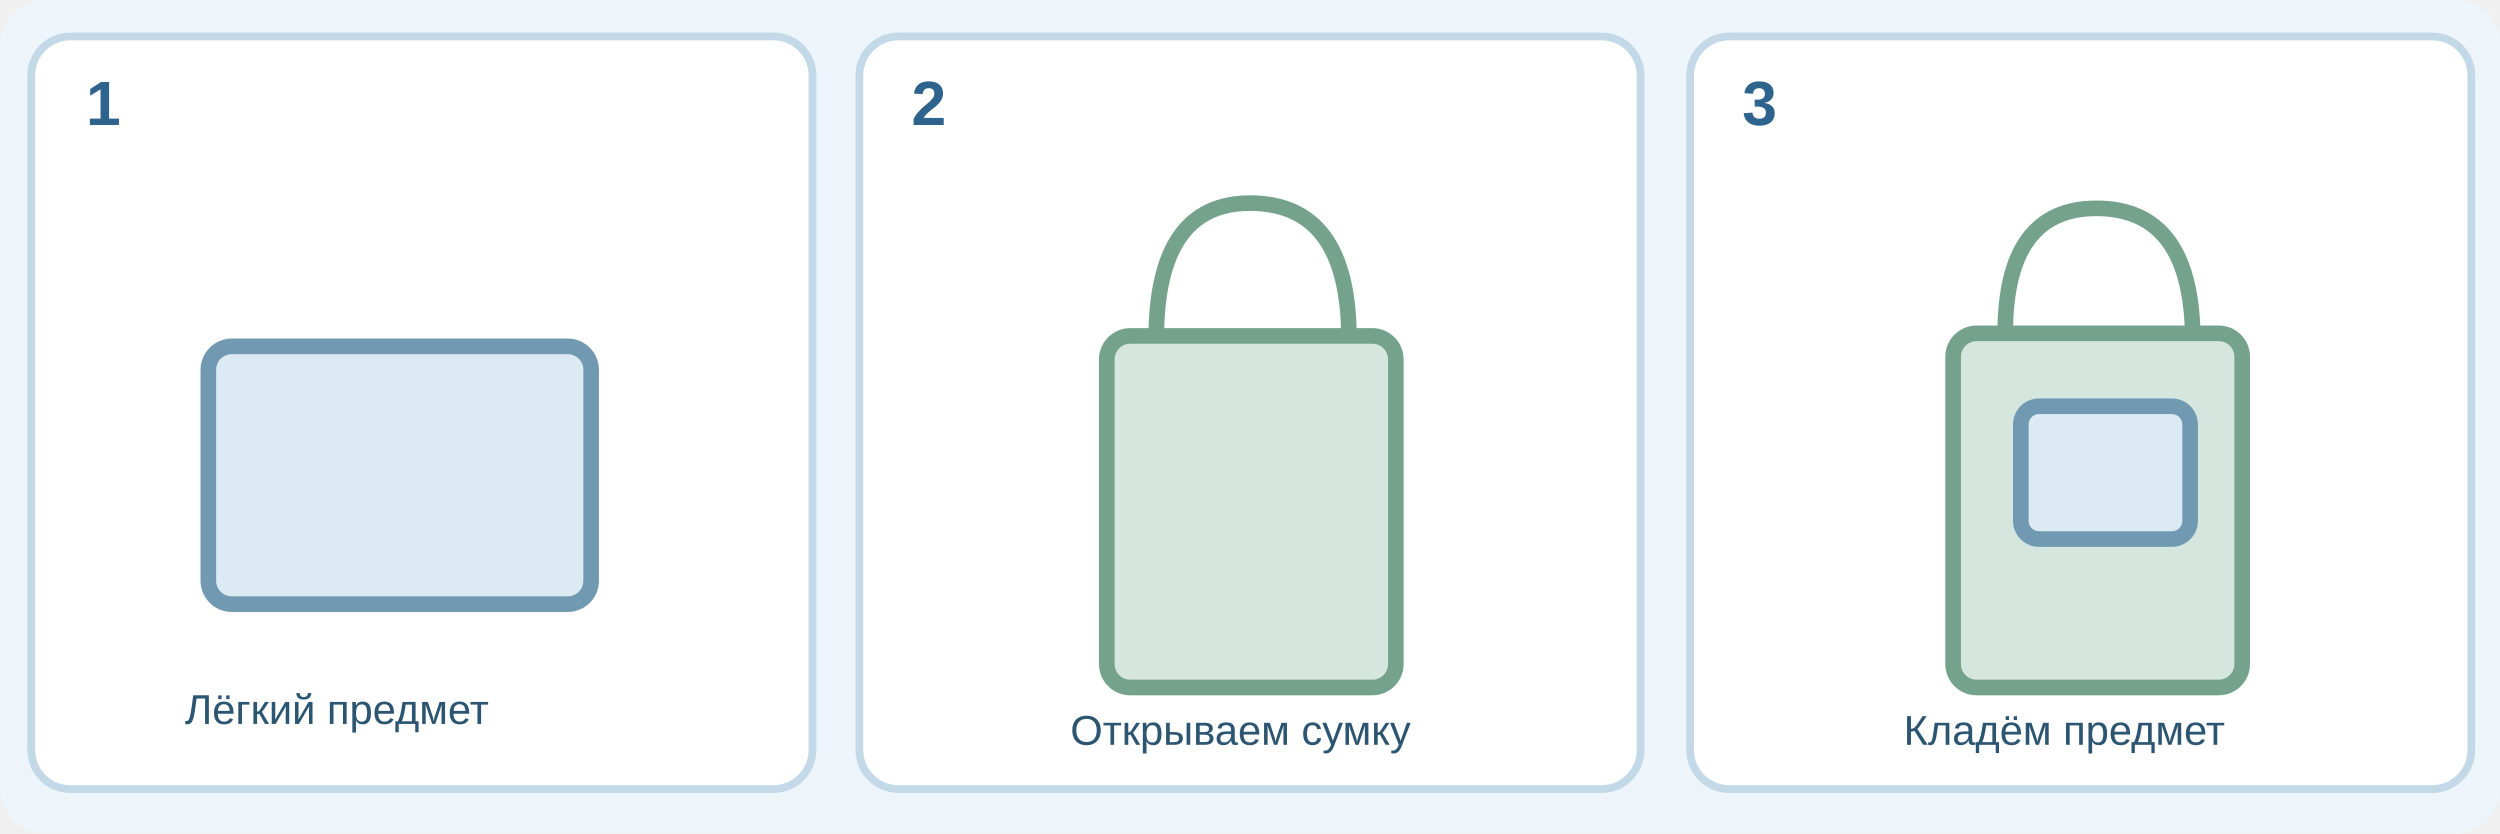
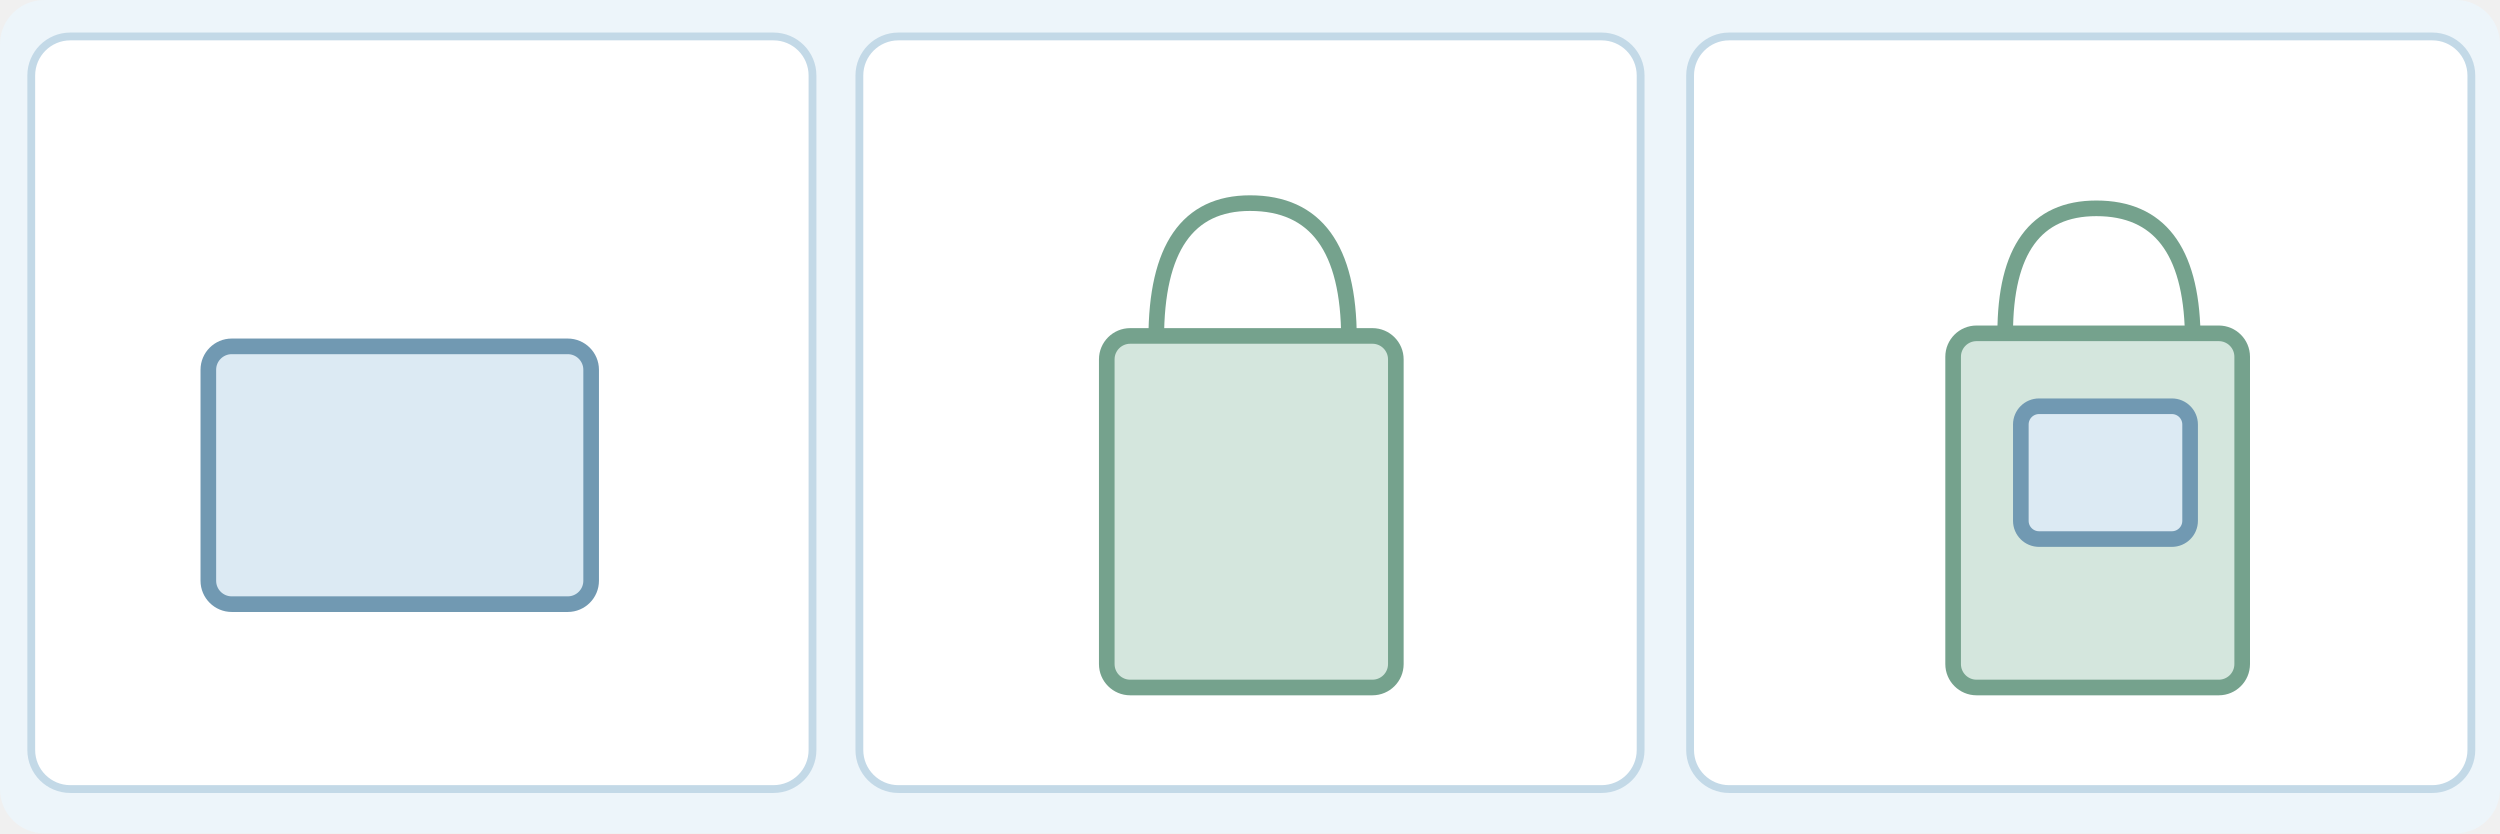
<svg xmlns="http://www.w3.org/2000/svg" viewBox="0 0 960 320" role="img" aria-labelledby="t d">
  <rect width="960" height="320" rx="17" fill="#edf5fa" />
  <g stroke="#c3d9e7" stroke-width="3" fill="#fff">
    <rect x="12" y="14" width="300" height="289" rx="15" />
    <rect x="330" y="14" width="300" height="289" rx="15" />
    <rect x="649" y="14" width="300" height="289" rx="15" />
  </g>
-   <g font-family="Arial,sans-serif" font-weight="bold" font-size="24" fill="#2d638c">
-     <text x="33" y="48">1</text>
-     <text x="350" y="48">2</text>
-     <text x="669" y="48">3</text>
-   </g>
+   <g font-family="Arial,sans-serif" font-weight="bold" font-size="24" fill="#2d638c" />
  <g stroke="#7199b2" stroke-width="6">
    <rect x="80" y="133" width="147" height="99" rx="9" fill="#dceaf3" />
    <rect x="425" y="129" width="111" height="135" rx="9" fill="#d4e6dd" stroke="#75a28d" />
    <path d="M444 130q0-52 36-52q38 0 38 52" fill="none" stroke="#75a28d" />
    <rect x="750" y="128" width="111" height="136" rx="9" fill="#d4e6dd" stroke="#75a28d" />
    <path d="M770 128q0-48 35-48q36 0 37 48" fill="none" stroke="#75a28d" />
    <rect x="776" y="156" width="65" height="51" rx="7" fill="#dceaf3" stroke="#7199b2" />
  </g>
-   <g fill="#2b5571" font-family="Arial,sans-serif" font-size="16">
-     <text x="71" y="278">Лёгкий предмет</text>
-     <text x="411" y="286">Открываем сумку</text>
-     <text x="731" y="286">Кладём предмет</text>
-   </g>
+   <g fill="#2b5571" font-family="Arial,sans-serif" font-size="16" />
</svg>
